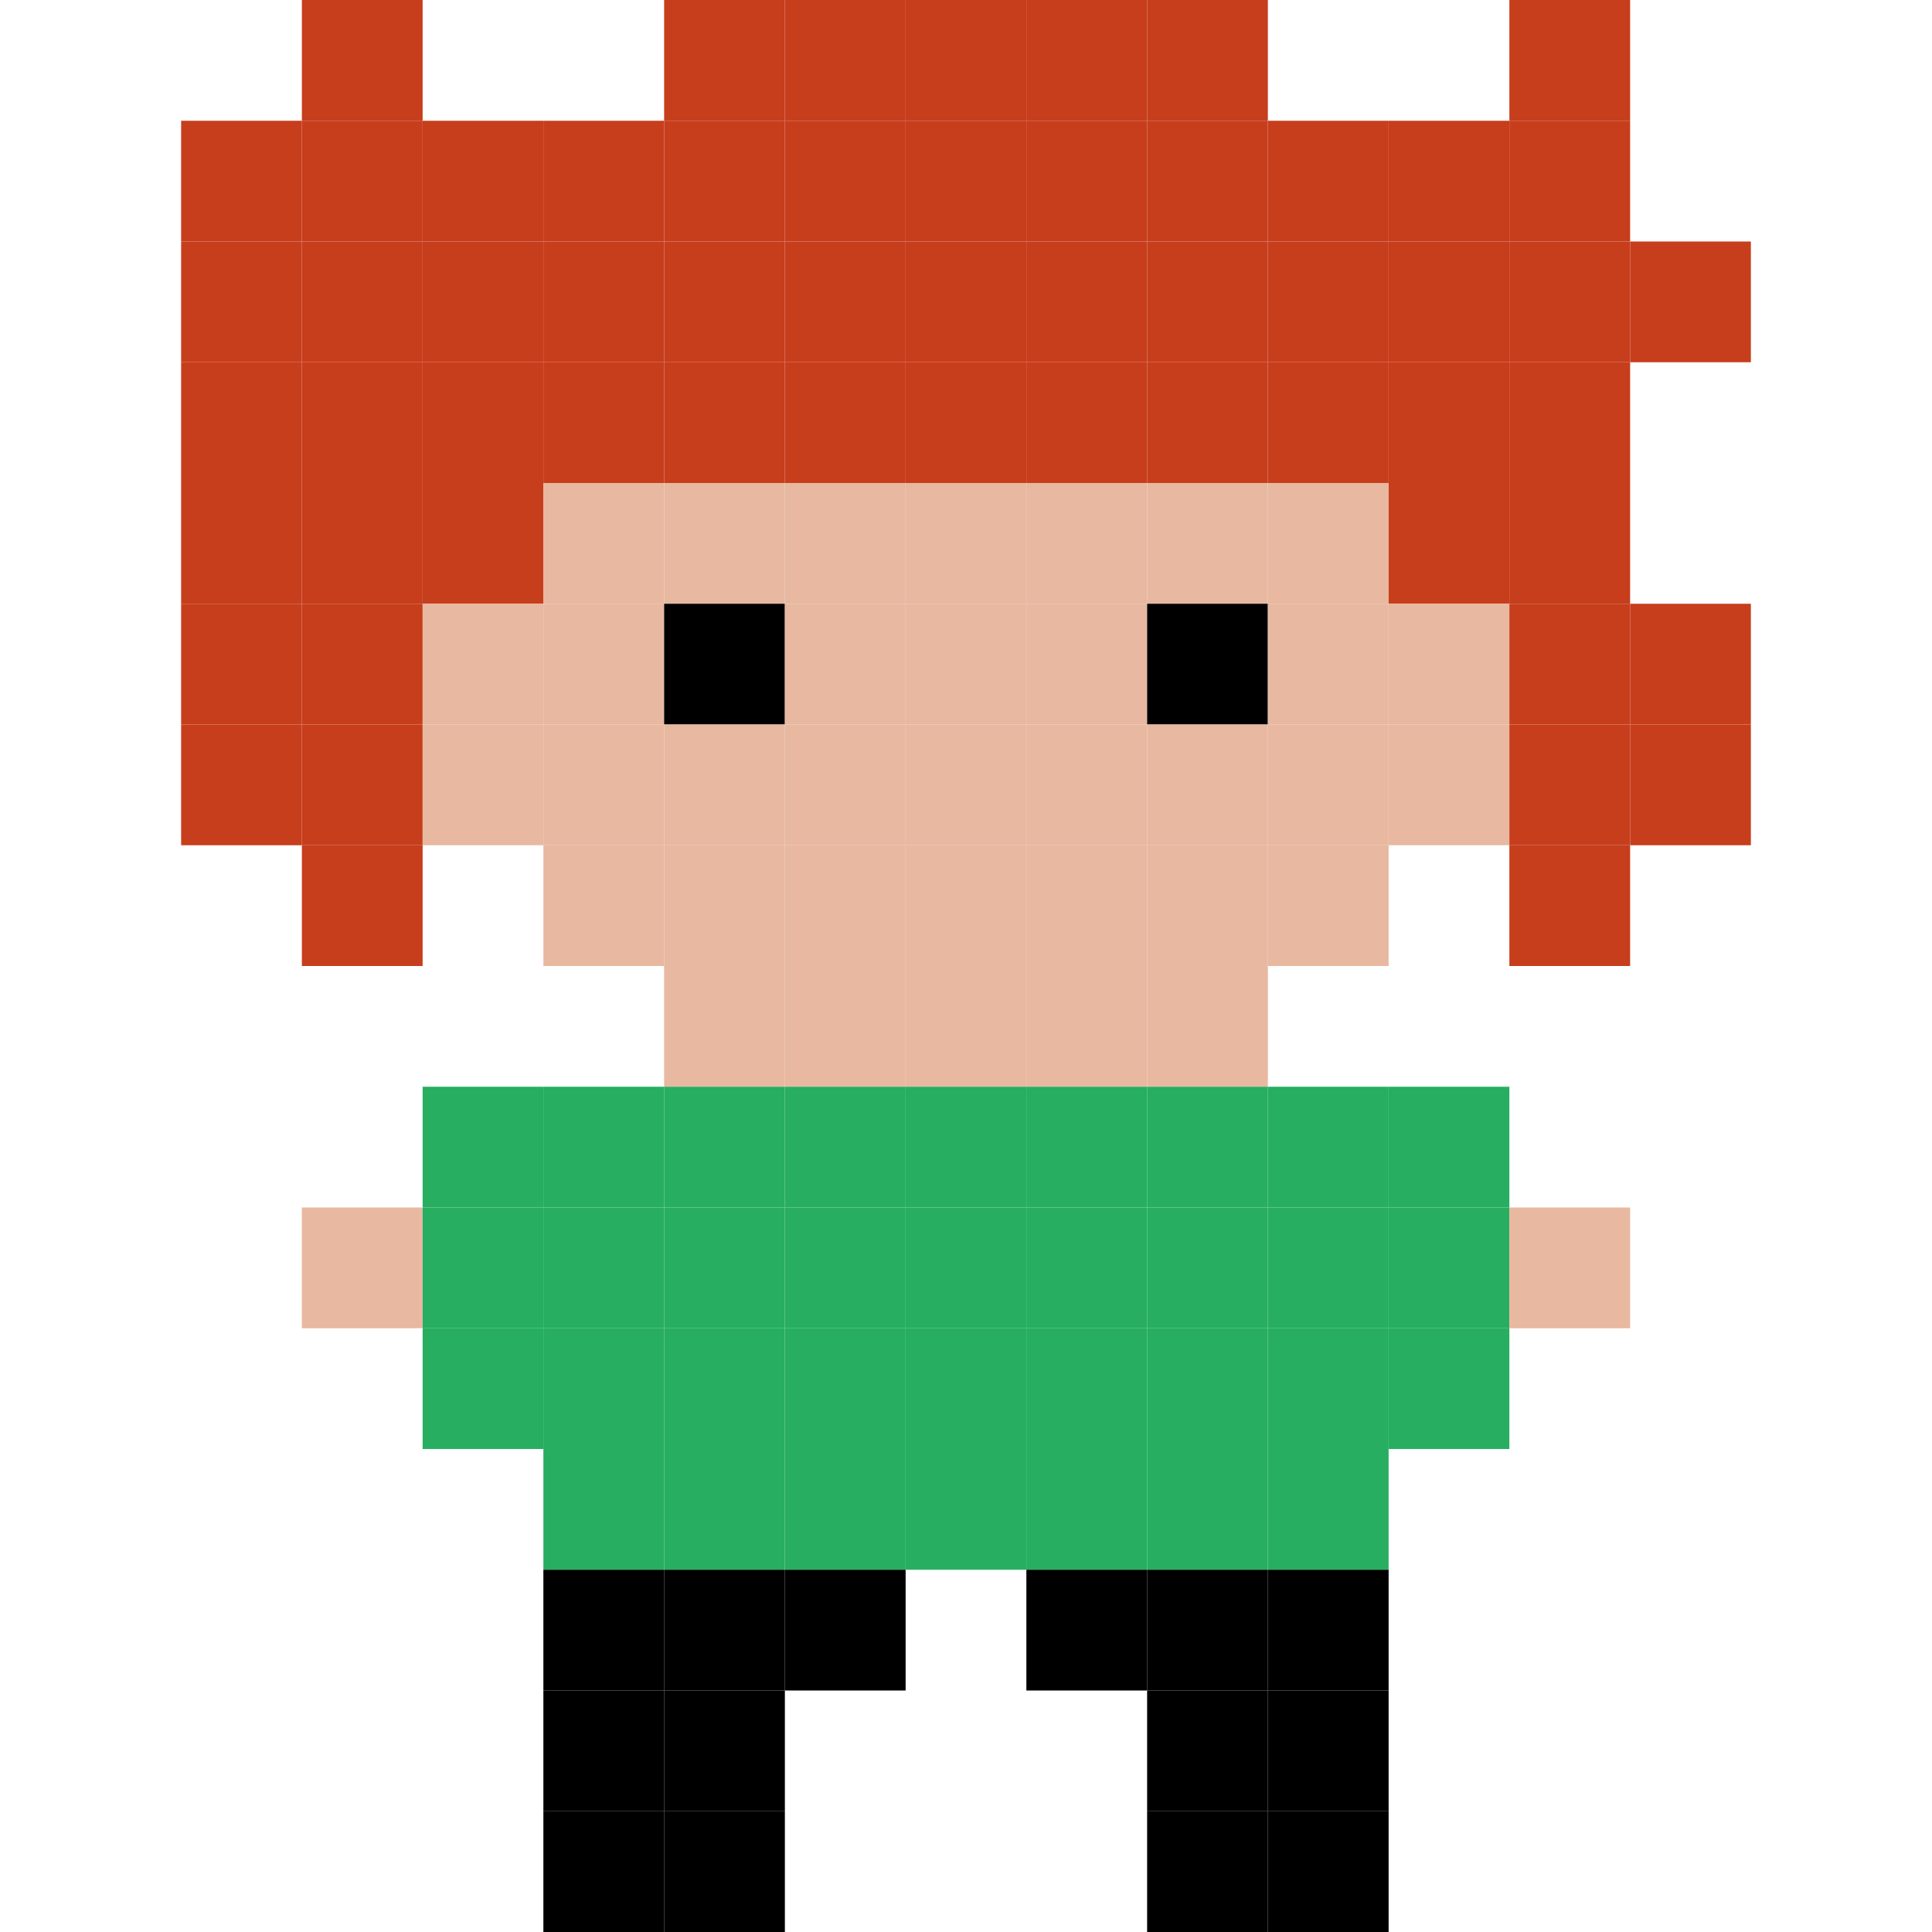
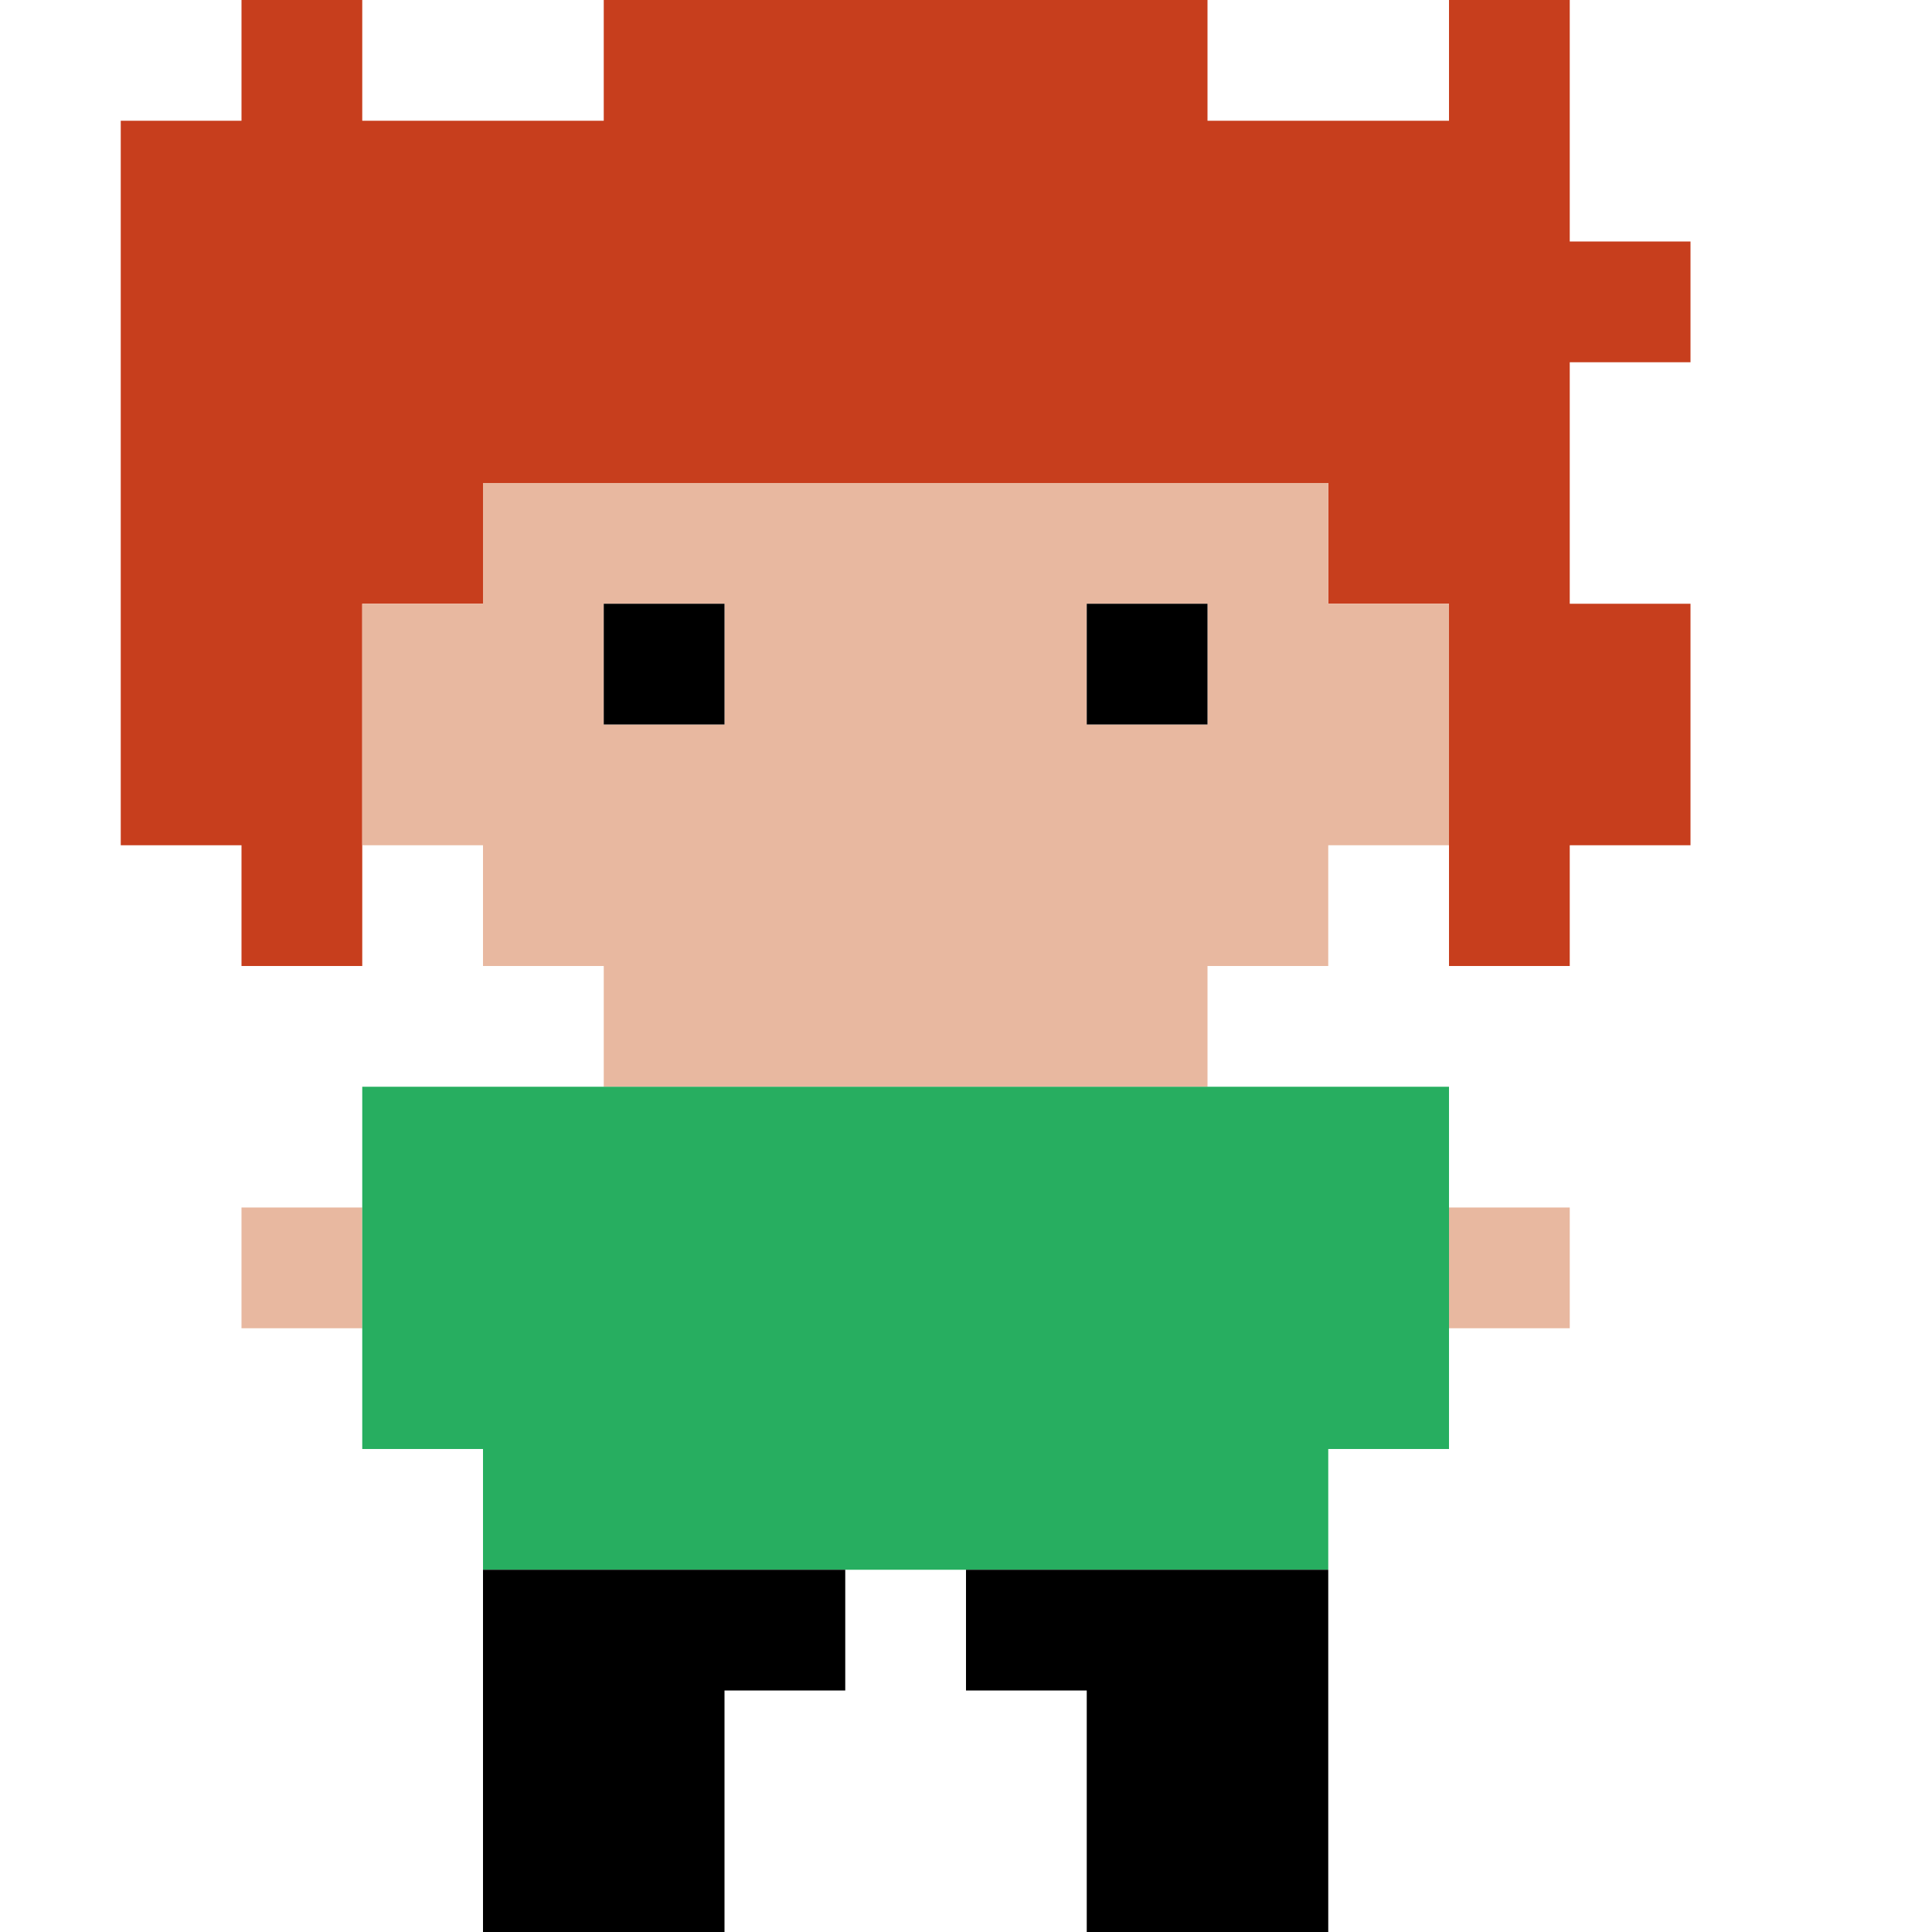
<svg xmlns="http://www.w3.org/2000/svg" class="typst-doc" viewBox="0 0 128 128" width="128pt" height="128pt">
  <g>
-     <g class="typst-group" transform="matrix(1 0 0 1 12 0)">
+     <g class="typst-group">
      <g>
-         <g class="typst-group">
-           <g>
-             <path class="typst-shape" fill="#c73e1d" fill-rule="nonzero" transform="matrix(1 0 0 1 8 0)" d="M 0 0v 8 h 8 v -8 h -8 Z " />
-             <path class="typst-shape" fill="#c73e1d" fill-rule="nonzero" transform="matrix(1 0 0 1 32 0)" d="M 0 0v 8 h 8 v -8 h -8 Z " />
-             <path class="typst-shape" fill="#c73e1d" fill-rule="nonzero" transform="matrix(1 0 0 1 40 0)" d="M 0 0v 8 h 8 v -8 h -8 Z " />
-             <path class="typst-shape" fill="#c73e1d" fill-rule="nonzero" transform="matrix(1 0 0 1 48 0)" d="M 0 0v 8 h 8 v -8 h -8 Z " />
-             <path class="typst-shape" fill="#c73e1d" fill-rule="nonzero" transform="matrix(1 0 0 1 56 0)" d="M 0 0v 8 h 8 v -8 h -8 Z " />
-             <path class="typst-shape" fill="#c73e1d" fill-rule="nonzero" transform="matrix(1 0 0 1 64 0)" d="M 0 0v 8 h 8 v -8 h -8 Z " />
-             <path class="typst-shape" fill="#c73e1d" fill-rule="nonzero" transform="matrix(1 0 0 1 88 0)" d="M 0 0v 8 h 8 v -8 h -8 Z " />
-             <path class="typst-shape" fill="#c73e1d" fill-rule="nonzero" transform="matrix(1 0 0 1 0 8)" d="M 0 0v 8 h 8 v -8 h -8 Z " />
-             <path class="typst-shape" fill="#c73e1d" fill-rule="nonzero" transform="matrix(1 0 0 1 8 8)" d="M 0 0v 8 h 8 v -8 h -8 Z " />
-             <path class="typst-shape" fill="#c73e1d" fill-rule="nonzero" transform="matrix(1 0 0 1 16 8)" d="M 0 0v 8 h 8 v -8 h -8 Z " />
-             <path class="typst-shape" fill="#c73e1d" fill-rule="nonzero" transform="matrix(1 0 0 1 24 8)" d="M 0 0v 8 h 8 v -8 h -8 Z " />
-             <path class="typst-shape" fill="#c73e1d" fill-rule="nonzero" transform="matrix(1 0 0 1 32 8)" d="M 0 0v 8 h 8 v -8 h -8 Z " />
-             <path class="typst-shape" fill="#c73e1d" fill-rule="nonzero" transform="matrix(1 0 0 1 40 8)" d="M 0 0v 8 h 8 v -8 h -8 Z " />
-             <path class="typst-shape" fill="#c73e1d" fill-rule="nonzero" transform="matrix(1 0 0 1 48 8)" d="M 0 0v 8 h 8 v -8 h -8 Z " />
-             <path class="typst-shape" fill="#c73e1d" fill-rule="nonzero" transform="matrix(1 0 0 1 56 8)" d="M 0 0v 8 h 8 v -8 h -8 Z " />
-             <path class="typst-shape" fill="#c73e1d" fill-rule="nonzero" transform="matrix(1 0 0 1 64 8)" d="M 0 0v 8 h 8 v -8 h -8 Z " />
-             <path class="typst-shape" fill="#c73e1d" fill-rule="nonzero" transform="matrix(1 0 0 1 72 8)" d="M 0 0v 8 h 8 v -8 h -8 Z " />
-             <path class="typst-shape" fill="#c73e1d" fill-rule="nonzero" transform="matrix(1 0 0 1 80 8)" d="M 0 0v 8 h 8 v -8 h -8 Z " />
-             <path class="typst-shape" fill="#c73e1d" fill-rule="nonzero" transform="matrix(1 0 0 1 88 8)" d="M 0 0v 8 h 8 v -8 h -8 Z " />
-             <path class="typst-shape" fill="#c73e1d" fill-rule="nonzero" transform="matrix(1 0 0 1 0 16)" d="M 0 0v 8 h 8 v -8 h -8 Z " />
-             <path class="typst-shape" fill="#c73e1d" fill-rule="nonzero" transform="matrix(1 0 0 1 8 16)" d="M 0 0v 8 h 8 v -8 h -8 Z " />
-             <path class="typst-shape" fill="#c73e1d" fill-rule="nonzero" transform="matrix(1 0 0 1 16 16)" d="M 0 0v 8 h 8 v -8 h -8 Z " />
-             <path class="typst-shape" fill="#c73e1d" fill-rule="nonzero" transform="matrix(1 0 0 1 24 16)" d="M 0 0v 8 h 8 v -8 h -8 Z " />
-             <path class="typst-shape" fill="#c73e1d" fill-rule="nonzero" transform="matrix(1 0 0 1 32 16)" d="M 0 0v 8 h 8 v -8 h -8 Z " />
-             <path class="typst-shape" fill="#c73e1d" fill-rule="nonzero" transform="matrix(1 0 0 1 40 16)" d="M 0 0v 8 h 8 v -8 h -8 Z " />
-             <path class="typst-shape" fill="#c73e1d" fill-rule="nonzero" transform="matrix(1 0 0 1 48 16)" d="M 0 0v 8 h 8 v -8 h -8 Z " />
-             <path class="typst-shape" fill="#c73e1d" fill-rule="nonzero" transform="matrix(1 0 0 1 56 16)" d="M 0 0v 8 h 8 v -8 h -8 Z " />
-             <path class="typst-shape" fill="#c73e1d" fill-rule="nonzero" transform="matrix(1 0 0 1 64 16)" d="M 0 0v 8 h 8 v -8 h -8 Z " />
-             <path class="typst-shape" fill="#c73e1d" fill-rule="nonzero" transform="matrix(1 0 0 1 72 16)" d="M 0 0v 8 h 8 v -8 h -8 Z " />
-             <path class="typst-shape" fill="#c73e1d" fill-rule="nonzero" transform="matrix(1 0 0 1 80 16)" d="M 0 0v 8 h 8 v -8 h -8 Z " />
-             <path class="typst-shape" fill="#c73e1d" fill-rule="nonzero" transform="matrix(1 0 0 1 88 16)" d="M 0 0v 8 h 8 v -8 h -8 Z " />
-             <path class="typst-shape" fill="#c73e1d" fill-rule="nonzero" transform="matrix(1 0 0 1 96 16)" d="M 0 0v 8 h 8 v -8 h -8 Z " />
-             <path class="typst-shape" fill="#c73e1d" fill-rule="nonzero" transform="matrix(1 0 0 1 0 24)" d="M 0 0v 8 h 8 v -8 h -8 Z " />
-             <path class="typst-shape" fill="#c73e1d" fill-rule="nonzero" transform="matrix(1 0 0 1 8 24)" d="M 0 0v 8 h 8 v -8 h -8 Z " />
-             <path class="typst-shape" fill="#c73e1d" fill-rule="nonzero" transform="matrix(1 0 0 1 16 24)" d="M 0 0v 8 h 8 v -8 h -8 Z " />
-             <path class="typst-shape" fill="#c73e1d" fill-rule="nonzero" transform="matrix(1 0 0 1 24 24)" d="M 0 0v 8 h 8 v -8 h -8 Z " />
-             <path class="typst-shape" fill="#c73e1d" fill-rule="nonzero" transform="matrix(1 0 0 1 32 24)" d="M 0 0v 8 h 8 v -8 h -8 Z " />
-             <path class="typst-shape" fill="#c73e1d" fill-rule="nonzero" transform="matrix(1 0 0 1 40 24)" d="M 0 0v 8 h 8 v -8 h -8 Z " />
-             <path class="typst-shape" fill="#c73e1d" fill-rule="nonzero" transform="matrix(1 0 0 1 48 24)" d="M 0 0v 8 h 8 v -8 h -8 Z " />
-             <path class="typst-shape" fill="#c73e1d" fill-rule="nonzero" transform="matrix(1 0 0 1 56 24)" d="M 0 0v 8 h 8 v -8 h -8 Z " />
-             <path class="typst-shape" fill="#c73e1d" fill-rule="nonzero" transform="matrix(1 0 0 1 64 24)" d="M 0 0v 8 h 8 v -8 h -8 Z " />
-             <path class="typst-shape" fill="#c73e1d" fill-rule="nonzero" transform="matrix(1 0 0 1 72 24)" d="M 0 0v 8 h 8 v -8 h -8 Z " />
-             <path class="typst-shape" fill="#c73e1d" fill-rule="nonzero" transform="matrix(1 0 0 1 80 24)" d="M 0 0v 8 h 8 v -8 h -8 Z " />
-             <path class="typst-shape" fill="#c73e1d" fill-rule="nonzero" transform="matrix(1 0 0 1 88 24)" d="M 0 0v 8 h 8 v -8 h -8 Z " />
-             <path class="typst-shape" fill="#c73e1d" fill-rule="nonzero" transform="matrix(1 0 0 1 0 32)" d="M 0 0v 8 h 8 v -8 h -8 Z " />
-             <path class="typst-shape" fill="#c73e1d" fill-rule="nonzero" transform="matrix(1 0 0 1 8 32)" d="M 0 0v 8 h 8 v -8 h -8 Z " />
-             <path class="typst-shape" fill="#c73e1d" fill-rule="nonzero" transform="matrix(1 0 0 1 16 32)" d="M 0 0v 8 h 8 v -8 h -8 Z " />
-             <path class="typst-shape" fill="#e8b8a0" fill-rule="nonzero" transform="matrix(1 0 0 1 24 32)" d="M 0 0v 8 h 8 v -8 h -8 Z " />
-             <path class="typst-shape" fill="#e8b8a0" fill-rule="nonzero" transform="matrix(1 0 0 1 32 32)" d="M 0 0v 8 h 8 v -8 h -8 Z " />
-             <path class="typst-shape" fill="#e8b8a0" fill-rule="nonzero" transform="matrix(1 0 0 1 40 32)" d="M 0 0v 8 h 8 v -8 h -8 Z " />
-             <path class="typst-shape" fill="#e8b8a0" fill-rule="nonzero" transform="matrix(1 0 0 1 48 32)" d="M 0 0v 8 h 8 v -8 h -8 Z " />
-             <path class="typst-shape" fill="#e8b8a0" fill-rule="nonzero" transform="matrix(1 0 0 1 56 32)" d="M 0 0v 8 h 8 v -8 h -8 Z " />
-             <path class="typst-shape" fill="#e8b8a0" fill-rule="nonzero" transform="matrix(1 0 0 1 64 32)" d="M 0 0v 8 h 8 v -8 h -8 Z " />
-             <path class="typst-shape" fill="#e8b8a0" fill-rule="nonzero" transform="matrix(1 0 0 1 72 32)" d="M 0 0v 8 h 8 v -8 h -8 Z " />
-             <path class="typst-shape" fill="#c73e1d" fill-rule="nonzero" transform="matrix(1 0 0 1 80 32)" d="M 0 0v 8 h 8 v -8 h -8 Z " />
-             <path class="typst-shape" fill="#c73e1d" fill-rule="nonzero" transform="matrix(1 0 0 1 88 32)" d="M 0 0v 8 h 8 v -8 h -8 Z " />
-             <path class="typst-shape" fill="#c73e1d" fill-rule="nonzero" transform="matrix(1 0 0 1 0 40)" d="M 0 0v 8 h 8 v -8 h -8 Z " />
-             <path class="typst-shape" fill="#c73e1d" fill-rule="nonzero" transform="matrix(1 0 0 1 8 40)" d="M 0 0v 8 h 8 v -8 h -8 Z " />
-             <path class="typst-shape" fill="#e8b8a0" fill-rule="nonzero" transform="matrix(1 0 0 1 16 40)" d="M 0 0v 8 h 8 v -8 h -8 Z " />
-             <path class="typst-shape" fill="#e8b8a0" fill-rule="nonzero" transform="matrix(1 0 0 1 24 40)" d="M 0 0v 8 h 8 v -8 h -8 Z " />
-             <path class="typst-shape" fill="#000000" fill-rule="nonzero" transform="matrix(1 0 0 1 32 40)" d="M 0 0v 8 h 8 v -8 h -8 Z " />
-             <path class="typst-shape" fill="#e8b8a0" fill-rule="nonzero" transform="matrix(1 0 0 1 40 40)" d="M 0 0v 8 h 8 v -8 h -8 Z " />
-             <path class="typst-shape" fill="#e8b8a0" fill-rule="nonzero" transform="matrix(1 0 0 1 48 40)" d="M 0 0v 8 h 8 v -8 h -8 Z " />
-             <path class="typst-shape" fill="#e8b8a0" fill-rule="nonzero" transform="matrix(1 0 0 1 56 40)" d="M 0 0v 8 h 8 v -8 h -8 Z " />
-             <path class="typst-shape" fill="#000000" fill-rule="nonzero" transform="matrix(1 0 0 1 64 40)" d="M 0 0v 8 h 8 v -8 h -8 Z " />
-             <path class="typst-shape" fill="#e8b8a0" fill-rule="nonzero" transform="matrix(1 0 0 1 72 40)" d="M 0 0v 8 h 8 v -8 h -8 Z " />
-             <path class="typst-shape" fill="#e8b8a0" fill-rule="nonzero" transform="matrix(1 0 0 1 80 40)" d="M 0 0v 8 h 8 v -8 h -8 Z " />
-             <path class="typst-shape" fill="#c73e1d" fill-rule="nonzero" transform="matrix(1 0 0 1 88 40)" d="M 0 0v 8 h 8 v -8 h -8 Z " />
-             <path class="typst-shape" fill="#c73e1d" fill-rule="nonzero" transform="matrix(1 0 0 1 96 40)" d="M 0 0v 8 h 8 v -8 h -8 Z " />
-             <path class="typst-shape" fill="#c73e1d" fill-rule="nonzero" transform="matrix(1 0 0 1 0 48)" d="M 0 0v 8 h 8 v -8 h -8 Z " />
-             <path class="typst-shape" fill="#c73e1d" fill-rule="nonzero" transform="matrix(1 0 0 1 8 48)" d="M 0 0v 8 h 8 v -8 h -8 Z " />
-             <path class="typst-shape" fill="#e8b8a0" fill-rule="nonzero" transform="matrix(1 0 0 1 16 48)" d="M 0 0v 8 h 8 v -8 h -8 Z " />
-             <path class="typst-shape" fill="#e8b8a0" fill-rule="nonzero" transform="matrix(1 0 0 1 24 48)" d="M 0 0v 8 h 8 v -8 h -8 Z " />
-             <path class="typst-shape" fill="#e8b8a0" fill-rule="nonzero" transform="matrix(1 0 0 1 32 48)" d="M 0 0v 8 h 8 v -8 h -8 Z " />
-             <path class="typst-shape" fill="#e8b8a0" fill-rule="nonzero" transform="matrix(1 0 0 1 40 48)" d="M 0 0v 8 h 8 v -8 h -8 Z " />
-             <path class="typst-shape" fill="#e8b8a0" fill-rule="nonzero" transform="matrix(1 0 0 1 48 48)" d="M 0 0v 8 h 8 v -8 h -8 Z " />
-             <path class="typst-shape" fill="#e8b8a0" fill-rule="nonzero" transform="matrix(1 0 0 1 56 48)" d="M 0 0v 8 h 8 v -8 h -8 Z " />
-             <path class="typst-shape" fill="#e8b8a0" fill-rule="nonzero" transform="matrix(1 0 0 1 64 48)" d="M 0 0v 8 h 8 v -8 h -8 Z " />
-             <path class="typst-shape" fill="#e8b8a0" fill-rule="nonzero" transform="matrix(1 0 0 1 72 48)" d="M 0 0v 8 h 8 v -8 h -8 Z " />
-             <path class="typst-shape" fill="#e8b8a0" fill-rule="nonzero" transform="matrix(1 0 0 1 80 48)" d="M 0 0v 8 h 8 v -8 h -8 Z " />
-             <path class="typst-shape" fill="#c73e1d" fill-rule="nonzero" transform="matrix(1 0 0 1 88 48)" d="M 0 0v 8 h 8 v -8 h -8 Z " />
-             <path class="typst-shape" fill="#c73e1d" fill-rule="nonzero" transform="matrix(1 0 0 1 96 48)" d="M 0 0v 8 h 8 v -8 h -8 Z " />
-             <path class="typst-shape" fill="#c73e1d" fill-rule="nonzero" transform="matrix(1 0 0 1 8 56)" d="M 0 0v 8 h 8 v -8 h -8 Z " />
-             <path class="typst-shape" fill="#e8b8a0" fill-rule="nonzero" transform="matrix(1 0 0 1 24 56)" d="M 0 0v 8 h 8 v -8 h -8 Z " />
-             <path class="typst-shape" fill="#e8b8a0" fill-rule="nonzero" transform="matrix(1 0 0 1 32 56)" d="M 0 0v 8 h 8 v -8 h -8 Z " />
-             <path class="typst-shape" fill="#e8b8a0" fill-rule="nonzero" transform="matrix(1 0 0 1 40 56)" d="M 0 0v 8 h 8 v -8 h -8 Z " />
-             <path class="typst-shape" fill="#e8b8a0" fill-rule="nonzero" transform="matrix(1 0 0 1 48 56)" d="M 0 0v 8 h 8 v -8 h -8 Z " />
-             <path class="typst-shape" fill="#e8b8a0" fill-rule="nonzero" transform="matrix(1 0 0 1 56 56)" d="M 0 0v 8 h 8 v -8 h -8 Z " />
-             <path class="typst-shape" fill="#e8b8a0" fill-rule="nonzero" transform="matrix(1 0 0 1 64 56)" d="M 0 0v 8 h 8 v -8 h -8 Z " />
-             <path class="typst-shape" fill="#e8b8a0" fill-rule="nonzero" transform="matrix(1 0 0 1 72 56)" d="M 0 0v 8 h 8 v -8 h -8 Z " />
-             <path class="typst-shape" fill="#c73e1d" fill-rule="nonzero" transform="matrix(1 0 0 1 88 56)" d="M 0 0v 8 h 8 v -8 h -8 Z " />
-             <path class="typst-shape" fill="#e8b8a0" fill-rule="nonzero" transform="matrix(1 0 0 1 32 64)" d="M 0 0v 8 h 8 v -8 h -8 Z " />
-             <path class="typst-shape" fill="#e8b8a0" fill-rule="nonzero" transform="matrix(1 0 0 1 40 64)" d="M 0 0v 8 h 8 v -8 h -8 Z " />
-             <path class="typst-shape" fill="#e8b8a0" fill-rule="nonzero" transform="matrix(1 0 0 1 48 64)" d="M 0 0v 8 h 8 v -8 h -8 Z " />
-             <path class="typst-shape" fill="#e8b8a0" fill-rule="nonzero" transform="matrix(1 0 0 1 56 64)" d="M 0 0v 8 h 8 v -8 h -8 Z " />
-             <path class="typst-shape" fill="#e8b8a0" fill-rule="nonzero" transform="matrix(1 0 0 1 64 64)" d="M 0 0v 8 h 8 v -8 h -8 Z " />
-             <path class="typst-shape" fill="#27ae60" fill-rule="nonzero" transform="matrix(1 0 0 1 16 72)" d="M 0 0v 8 h 8 v -8 h -8 Z " />
-             <path class="typst-shape" fill="#27ae60" fill-rule="nonzero" transform="matrix(1 0 0 1 24 72)" d="M 0 0v 8 h 8 v -8 h -8 Z " />
-             <path class="typst-shape" fill="#27ae60" fill-rule="nonzero" transform="matrix(1 0 0 1 32 72)" d="M 0 0v 8 h 8 v -8 h -8 Z " />
-             <path class="typst-shape" fill="#27ae60" fill-rule="nonzero" transform="matrix(1 0 0 1 40 72)" d="M 0 0v 8 h 8 v -8 h -8 Z " />
-             <path class="typst-shape" fill="#27ae60" fill-rule="nonzero" transform="matrix(1 0 0 1 48 72)" d="M 0 0v 8 h 8 v -8 h -8 Z " />
-             <path class="typst-shape" fill="#27ae60" fill-rule="nonzero" transform="matrix(1 0 0 1 56 72)" d="M 0 0v 8 h 8 v -8 h -8 Z " />
-             <path class="typst-shape" fill="#27ae60" fill-rule="nonzero" transform="matrix(1 0 0 1 64 72)" d="M 0 0v 8 h 8 v -8 h -8 Z " />
-             <path class="typst-shape" fill="#27ae60" fill-rule="nonzero" transform="matrix(1 0 0 1 72 72)" d="M 0 0v 8 h 8 v -8 h -8 Z " />
-             <path class="typst-shape" fill="#27ae60" fill-rule="nonzero" transform="matrix(1 0 0 1 80 72)" d="M 0 0v 8 h 8 v -8 h -8 Z " />
-             <path class="typst-shape" fill="#e8b8a0" fill-rule="nonzero" transform="matrix(1 0 0 1 8 80)" d="M 0 0v 8 h 8 v -8 h -8 Z " />
-             <path class="typst-shape" fill="#27ae60" fill-rule="nonzero" transform="matrix(1 0 0 1 16 80)" d="M 0 0v 8 h 8 v -8 h -8 Z " />
-             <path class="typst-shape" fill="#27ae60" fill-rule="nonzero" transform="matrix(1 0 0 1 24 80)" d="M 0 0v 8 h 8 v -8 h -8 Z " />
-             <path class="typst-shape" fill="#27ae60" fill-rule="nonzero" transform="matrix(1 0 0 1 32 80)" d="M 0 0v 8 h 8 v -8 h -8 Z " />
-             <path class="typst-shape" fill="#27ae60" fill-rule="nonzero" transform="matrix(1 0 0 1 40 80)" d="M 0 0v 8 h 8 v -8 h -8 Z " />
-             <path class="typst-shape" fill="#27ae60" fill-rule="nonzero" transform="matrix(1 0 0 1 48 80)" d="M 0 0v 8 h 8 v -8 h -8 Z " />
-             <path class="typst-shape" fill="#27ae60" fill-rule="nonzero" transform="matrix(1 0 0 1 56 80)" d="M 0 0v 8 h 8 v -8 h -8 Z " />
-             <path class="typst-shape" fill="#27ae60" fill-rule="nonzero" transform="matrix(1 0 0 1 64 80)" d="M 0 0v 8 h 8 v -8 h -8 Z " />
-             <path class="typst-shape" fill="#27ae60" fill-rule="nonzero" transform="matrix(1 0 0 1 72 80)" d="M 0 0v 8 h 8 v -8 h -8 Z " />
-             <path class="typst-shape" fill="#27ae60" fill-rule="nonzero" transform="matrix(1 0 0 1 80 80)" d="M 0 0v 8 h 8 v -8 h -8 Z " />
-             <path class="typst-shape" fill="#e8b8a0" fill-rule="nonzero" transform="matrix(1 0 0 1 88 80)" d="M 0 0v 8 h 8 v -8 h -8 Z " />
-             <path class="typst-shape" fill="#27ae60" fill-rule="nonzero" transform="matrix(1 0 0 1 16 88)" d="M 0 0v 8 h 8 v -8 h -8 Z " />
-             <path class="typst-shape" fill="#27ae60" fill-rule="nonzero" transform="matrix(1 0 0 1 24 88)" d="M 0 0v 8 h 8 v -8 h -8 Z " />
-             <path class="typst-shape" fill="#27ae60" fill-rule="nonzero" transform="matrix(1 0 0 1 32 88)" d="M 0 0v 8 h 8 v -8 h -8 Z " />
-             <path class="typst-shape" fill="#27ae60" fill-rule="nonzero" transform="matrix(1 0 0 1 40 88)" d="M 0 0v 8 h 8 v -8 h -8 Z " />
-             <path class="typst-shape" fill="#27ae60" fill-rule="nonzero" transform="matrix(1 0 0 1 48 88)" d="M 0 0v 8 h 8 v -8 h -8 Z " />
-             <path class="typst-shape" fill="#27ae60" fill-rule="nonzero" transform="matrix(1 0 0 1 56 88)" d="M 0 0v 8 h 8 v -8 h -8 Z " />
-             <path class="typst-shape" fill="#27ae60" fill-rule="nonzero" transform="matrix(1 0 0 1 64 88)" d="M 0 0v 8 h 8 v -8 h -8 Z " />
-             <path class="typst-shape" fill="#27ae60" fill-rule="nonzero" transform="matrix(1 0 0 1 72 88)" d="M 0 0v 8 h 8 v -8 h -8 Z " />
-             <path class="typst-shape" fill="#27ae60" fill-rule="nonzero" transform="matrix(1 0 0 1 80 88)" d="M 0 0v 8 h 8 v -8 h -8 Z " />
-             <path class="typst-shape" fill="#27ae60" fill-rule="nonzero" transform="matrix(1 0 0 1 24 96)" d="M 0 0v 8 h 8 v -8 h -8 Z " />
-             <path class="typst-shape" fill="#27ae60" fill-rule="nonzero" transform="matrix(1 0 0 1 32 96)" d="M 0 0v 8 h 8 v -8 h -8 Z " />
-             <path class="typst-shape" fill="#27ae60" fill-rule="nonzero" transform="matrix(1 0 0 1 40 96)" d="M 0 0v 8 h 8 v -8 h -8 Z " />
-             <path class="typst-shape" fill="#27ae60" fill-rule="nonzero" transform="matrix(1 0 0 1 48 96)" d="M 0 0v 8 h 8 v -8 h -8 Z " />
-             <path class="typst-shape" fill="#27ae60" fill-rule="nonzero" transform="matrix(1 0 0 1 56 96)" d="M 0 0v 8 h 8 v -8 h -8 Z " />
-             <path class="typst-shape" fill="#27ae60" fill-rule="nonzero" transform="matrix(1 0 0 1 64 96)" d="M 0 0v 8 h 8 v -8 h -8 Z " />
-             <path class="typst-shape" fill="#27ae60" fill-rule="nonzero" transform="matrix(1 0 0 1 72 96)" d="M 0 0v 8 h 8 v -8 h -8 Z " />
-             <path class="typst-shape" fill="#000000" fill-rule="nonzero" transform="matrix(1 0 0 1 24 104)" d="M 0 0v 8 h 8 v -8 h -8 Z " />
-             <path class="typst-shape" fill="#000000" fill-rule="nonzero" transform="matrix(1 0 0 1 32 104)" d="M 0 0v 8 h 8 v -8 h -8 Z " />
-             <path class="typst-shape" fill="#000000" fill-rule="nonzero" transform="matrix(1 0 0 1 40 104)" d="M 0 0v 8 h 8 v -8 h -8 Z " />
-             <path class="typst-shape" fill="#000000" fill-rule="nonzero" transform="matrix(1 0 0 1 56 104)" d="M 0 0v 8 h 8 v -8 h -8 Z " />
-             <path class="typst-shape" fill="#000000" fill-rule="nonzero" transform="matrix(1 0 0 1 64 104)" d="M 0 0v 8 h 8 v -8 h -8 Z " />
-             <path class="typst-shape" fill="#000000" fill-rule="nonzero" transform="matrix(1 0 0 1 72 104)" d="M 0 0v 8 h 8 v -8 h -8 Z " />
-             <path class="typst-shape" fill="#000000" fill-rule="nonzero" transform="matrix(1 0 0 1 24 112)" d="M 0 0v 8 h 8 v -8 h -8 Z " />
-             <path class="typst-shape" fill="#000000" fill-rule="nonzero" transform="matrix(1 0 0 1 32 112)" d="M 0 0v 8 h 8 v -8 h -8 Z " />
-             <path class="typst-shape" fill="#000000" fill-rule="nonzero" transform="matrix(1 0 0 1 64 112)" d="M 0 0v 8 h 8 v -8 h -8 Z " />
-             <path class="typst-shape" fill="#000000" fill-rule="nonzero" transform="matrix(1 0 0 1 72 112)" d="M 0 0v 8 h 8 v -8 h -8 Z " />
-             <path class="typst-shape" fill="#000000" fill-rule="nonzero" transform="matrix(1 0 0 1 24 120)" d="M 0 0v 8 h 8 v -8 h -8 Z " />
-             <path class="typst-shape" fill="#000000" fill-rule="nonzero" transform="matrix(1 0 0 1 32 120)" d="M 0 0v 8 h 8 v -8 h -8 Z " />
-             <path class="typst-shape" fill="#000000" fill-rule="nonzero" transform="matrix(1 0 0 1 64 120)" d="M 0 0v 8 h 8 v -8 h -8 Z " />
-             <path class="typst-shape" fill="#000000" fill-rule="nonzero" transform="matrix(1 0 0 1 72 120)" d="M 0 0v 8 h 8 v -8 h -8 Z " />
-           </g>
-         </g>
+         <path class="typst-shape" fill="#c73e1d" fill-rule="nonzero" d="M 0 0m 16 0 h 8 v 8 h -8 Z m 24 0 h 8 v 8 h -8 Z m 8 0 h 8 v 8 h -8 Z m 8 0 h 8 v 8 h -8 Z m 8 0 h 8 v 8 h -8 Z m 8 0 h 8 v 8 h -8 Z m 24 0 h 8 v 8 h -8 Z m -88 8 h 8 v 8 h -8 Z m 8 0 h 8 v 8 h -8 Z m 8 0 h 8 v 8 h -8 Z m 8 0 h 8 v 8 h -8 Z m 8 0 h 8 v 8 h -8 Z m 8 0 h 8 v 8 h -8 Z m 8 0 h 8 v 8 h -8 Z m 8 0 h 8 v 8 h -8 Z m 8 0 h 8 v 8 h -8 Z m 8 0 h 8 v 8 h -8 Z m 8 0 h 8 v 8 h -8 Z m 8 0 h 8 v 8 h -8 Z m -88 8 h 8 v 8 h -8 Z m 8 0 h 8 v 8 h -8 Z m 8 0 h 8 v 8 h -8 Z m 8 0 h 8 v 8 h -8 Z m 8 0 h 8 v 8 h -8 Z m 8 0 h 8 v 8 h -8 Z m 8 0 h 8 v 8 h -8 Z m 8 0 h 8 v 8 h -8 Z m 8 0 h 8 v 8 h -8 Z m 8 0 h 8 v 8 h -8 Z m 8 0 h 8 v 8 h -8 Z m 8 0 h 8 v 8 h -8 Z m 8 0 h 8 v 8 h -8 Z m -96 8 h 8 v 8 h -8 Z m 8 0 h 8 v 8 h -8 Z m 8 0 h 8 v 8 h -8 Z m 8 0 h 8 v 8 h -8 Z m 8 0 h 8 v 8 h -8 Z m 8 0 h 8 v 8 h -8 Z m 8 0 h 8 v 8 h -8 Z m 8 0 h 8 v 8 h -8 Z m 8 0 h 8 v 8 h -8 Z m 8 0 h 8 v 8 h -8 Z m 8 0 h 8 v 8 h -8 Z m 8 0 h 8 v 8 h -8 Z m -88 8 h 8 v 8 h -8 Z m 8 0 h 8 v 8 h -8 Z m 8 0 h 8 v 8 h -8 Z m 64 0 h 8 v 8 h -8 Z m 8 0 h 8 v 8 h -8 Z m -88 8 h 8 v 8 h -8 Z m 8 0 h 8 v 8 h -8 Z m 80 0 h 8 v 8 h -8 Z m 8 0 h 8 v 8 h -8 Z m -96 8 h 8 v 8 h -8 Z m 8 0 h 8 v 8 h -8 Z m 80 0 h 8 v 8 h -8 Z m 8 0 h 8 v 8 h -8 Z m -88 8 h 8 v 8 h -8 Z m 80 0 h 8 v 8 h -8 Z " />
+         <path class="typst-shape" fill="#e8b8a0" fill-rule="nonzero" d="M 0 0m 32 32 h 8 v 8 h -8 Z m 8 0 h 8 v 8 h -8 Z m 8 0 h 8 v 8 h -8 Z m 8 0 h 8 v 8 h -8 Z m 8 0 h 8 v 8 h -8 Z m 8 0 h 8 v 8 h -8 Z m 8 0 h 8 v 8 h -8 Z m -56 8 h 8 v 8 h -8 Z m 8 0 h 8 v 8 h -8 Z m 16 0 h 8 v 8 h -8 Z m 8 0 h 8 v 8 h -8 Z m 8 0 h 8 v 8 h -8 Z m 16 0 h 8 v 8 h -8 Z m 8 0 h 8 v 8 h -8 Z m -64 8 h 8 v 8 h -8 Z m 8 0 h 8 v 8 h -8 Z m 8 0 h 8 v 8 h -8 Z m 8 0 h 8 v 8 h -8 Z m 8 0 h 8 v 8 h -8 Z m 8 0 h 8 v 8 h -8 Z m 8 0 h 8 v 8 h -8 Z m 8 0 h 8 v 8 h -8 Z m 8 0 h 8 v 8 h -8 Z m -56 8 h 8 v 8 h -8 Z m 8 0 h 8 v 8 h -8 Z m 8 0 h 8 v 8 h -8 Z m 8 0 h 8 v 8 h -8 Z m 8 0 h 8 v 8 h -8 Z m 8 0 h 8 v 8 h -8 Z m 8 0 h 8 v 8 h -8 Z m -40 8 h 8 v 8 h -8 Z m 8 0 h 8 v 8 h -8 Z m 8 0 h 8 v 8 h -8 Z m 8 0 h 8 v 8 h -8 Z m 8 0 h 8 v 8 h -8 Z m -56 16 h 8 v 8 h -8 Z m 80 0 h 8 v 8 h -8 Z " />
+         <path class="typst-shape" fill="#000000" fill-rule="nonzero" d="M 0 0m 40 40 h 8 v 8 h -8 Z m 32 0 h 8 v 8 h -8 Z " />
+         <path class="typst-shape" fill="#27ae60" fill-rule="nonzero" d="M 0 0m 24 72 h 8 v 8 h -8 Z m 8 0 h 8 v 8 h -8 Z m 8 0 h 8 v 8 h -8 Z m 8 0 h 8 v 8 h -8 Z m 8 0 h 8 v 8 h -8 Z m 8 0 h 8 v 8 h -8 Z m 8 0 h 8 v 8 h -8 Z m 8 0 h 8 v 8 h -8 Z m 8 0 h 8 v 8 h -8 Z m -64 8 h 8 v 8 h -8 Z m 8 0 h 8 v 8 h -8 Z m 8 0 h 8 v 8 h -8 Z m 8 0 h 8 v 8 h -8 Z m 8 0 h 8 v 8 h -8 Z m 8 0 h 8 v 8 h -8 Z m 8 0 h 8 v 8 h -8 Z m 8 0 h 8 v 8 h -8 Z m 8 0 h 8 v 8 h -8 Z m -64 8 h 8 v 8 h -8 Z m 8 0 h 8 v 8 h -8 Z m 8 0 h 8 v 8 h -8 Z m 8 0 h 8 v 8 h -8 Z m 8 0 h 8 v 8 h -8 Z m 8 0 h 8 v 8 h -8 Z m 8 0 h 8 v 8 h -8 Z m 8 0 h 8 v 8 h -8 Z m 8 0 h 8 v 8 h -8 Z m -56 8 h 8 v 8 h -8 Z m 8 0 h 8 v 8 h -8 Z m 8 0 h 8 v 8 h -8 Z m 8 0 h 8 v 8 h -8 Z m 8 0 h 8 v 8 h -8 Z m 8 0 h 8 v 8 h -8 Z m 8 0 h 8 v 8 h -8 Z " />
+         <path class="typst-shape" fill="#000000" fill-rule="nonzero" d="M 0 0m 32 104 h 8 v 8 h -8 Z m 8 0 h 8 v 8 h -8 Z m 8 0 h 8 v 8 h -8 Z m 16 0 h 8 v 8 h -8 Z m 8 0 h 8 v 8 h -8 Z m 8 0 h 8 v 8 h -8 Z m -48 8 h 8 v 8 h -8 Z m 8 0 h 8 v 8 h -8 Z m 32 0 h 8 v 8 h -8 Z m 8 0 h 8 v 8 h -8 Z m -48 8 h 8 v 8 h -8 Z m 8 0 h 8 v 8 h -8 Z m 32 0 h 8 v 8 h -8 Z m 8 0 h 8 v 8 h -8 Z " />
      </g>
    </g>
  </g>
</svg>
